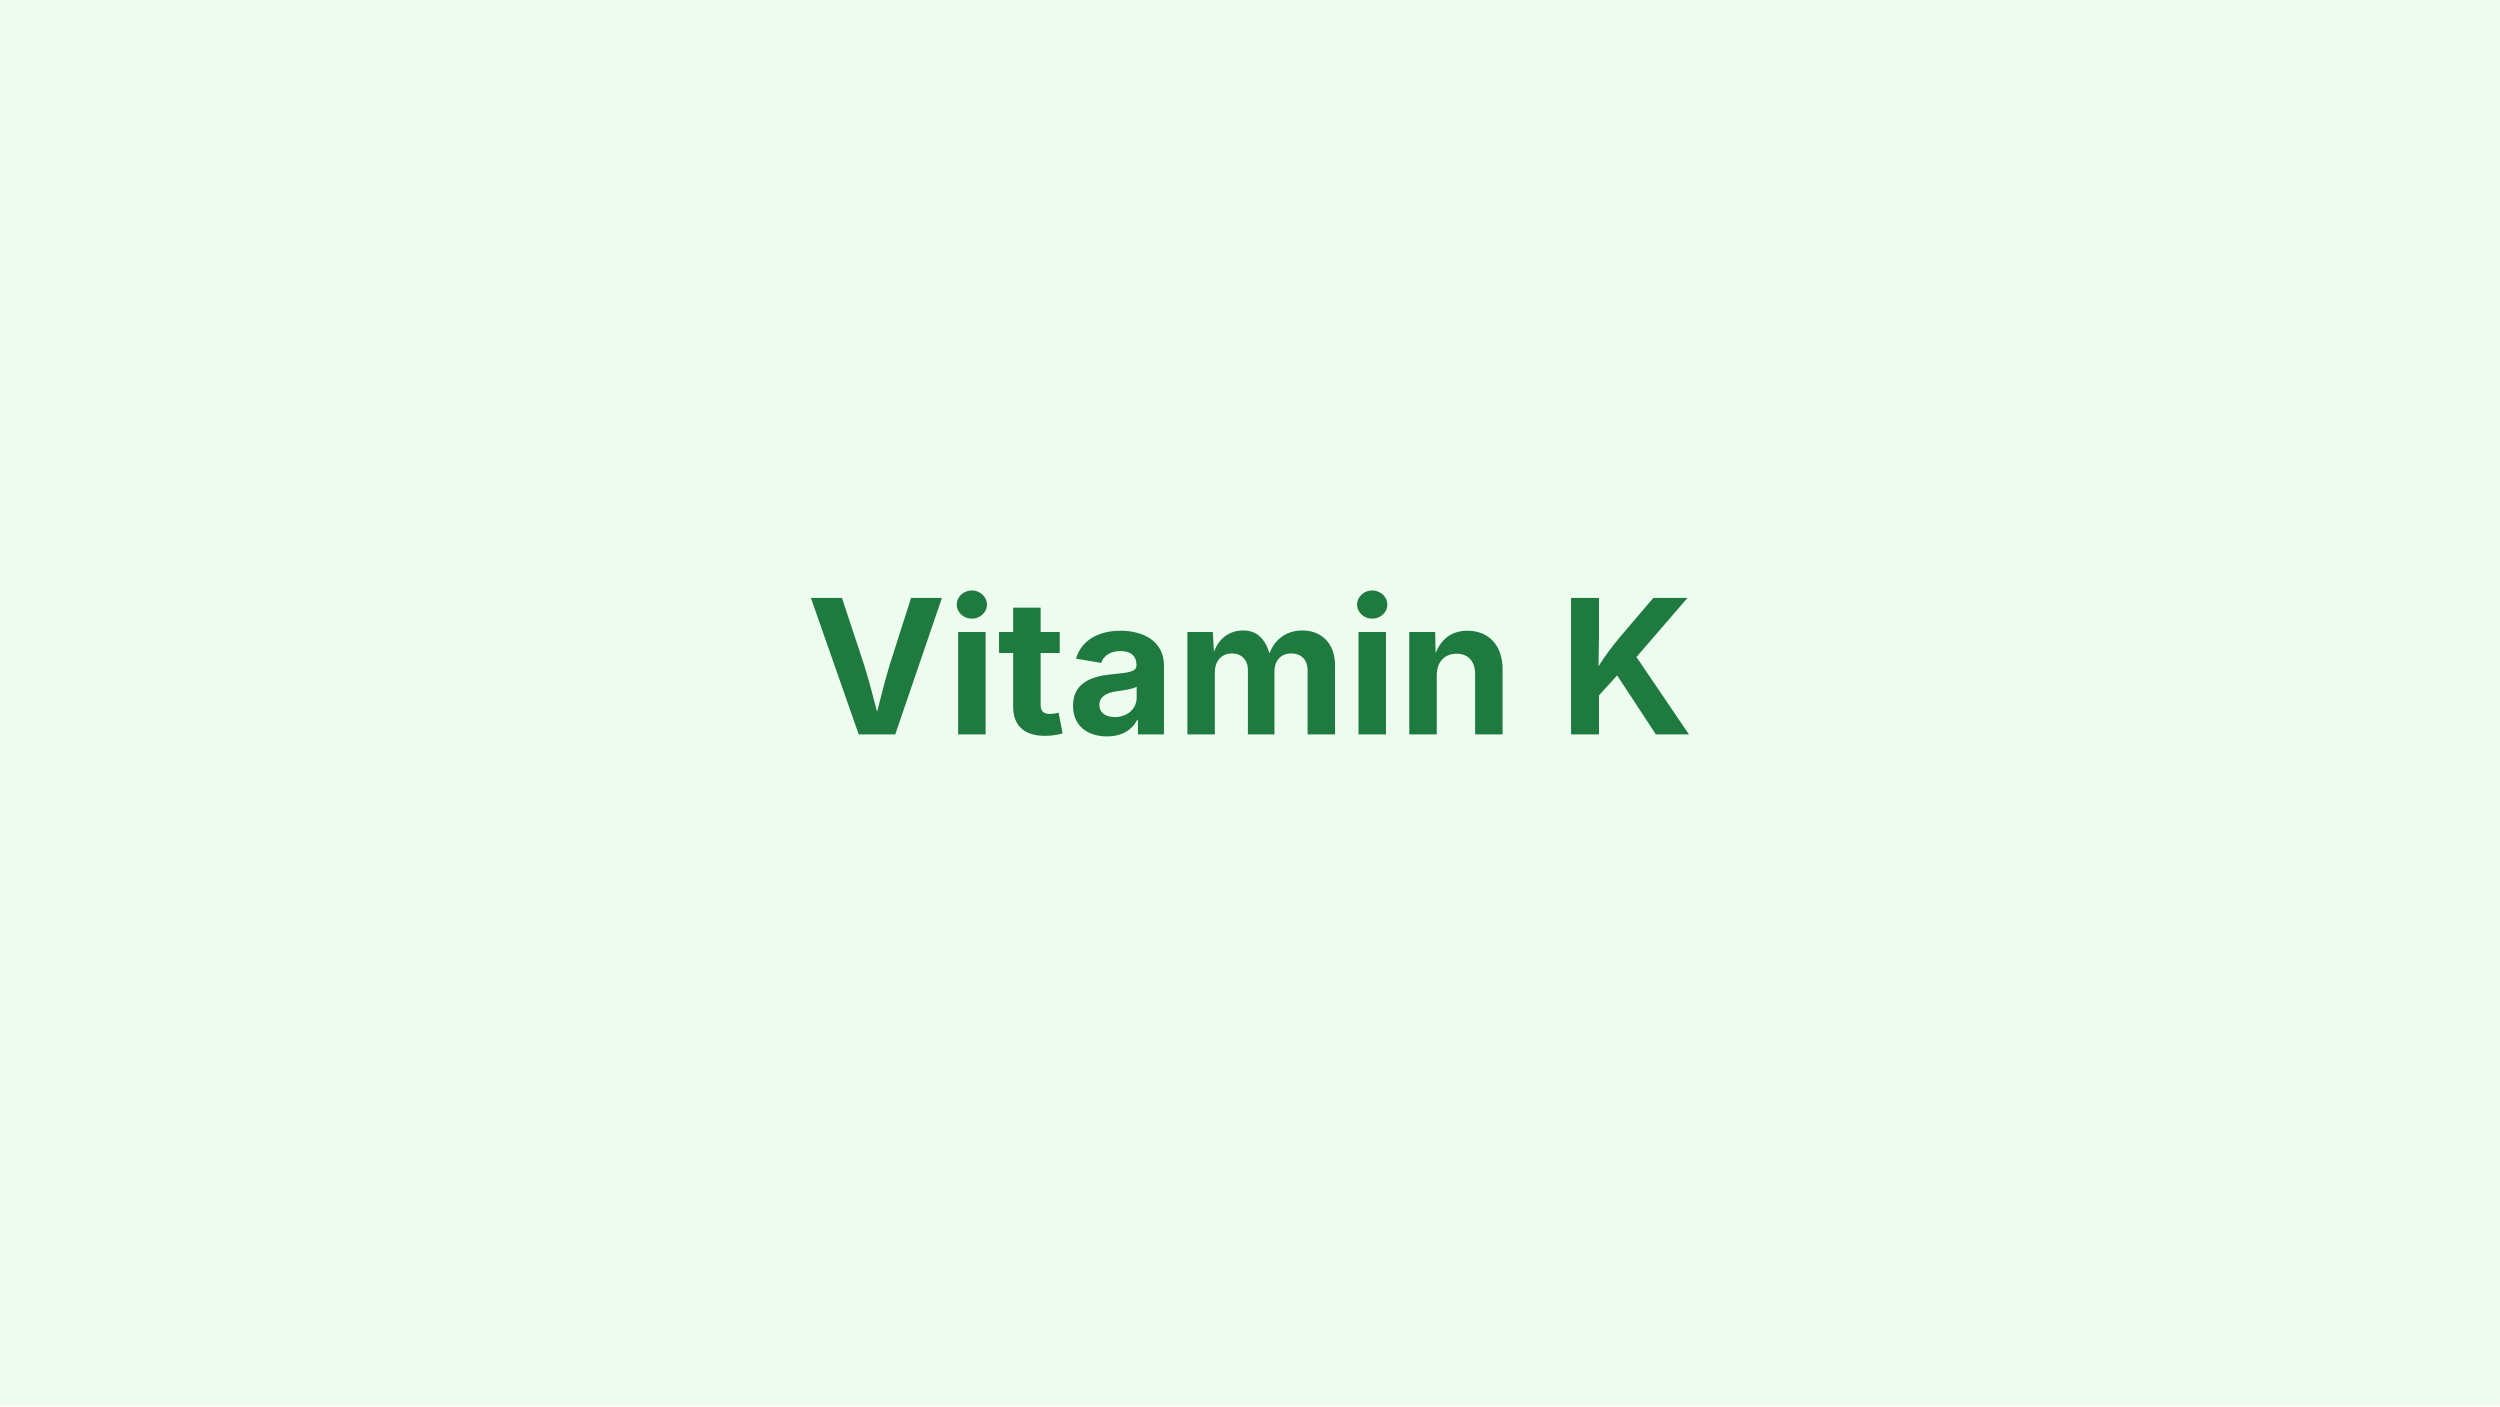
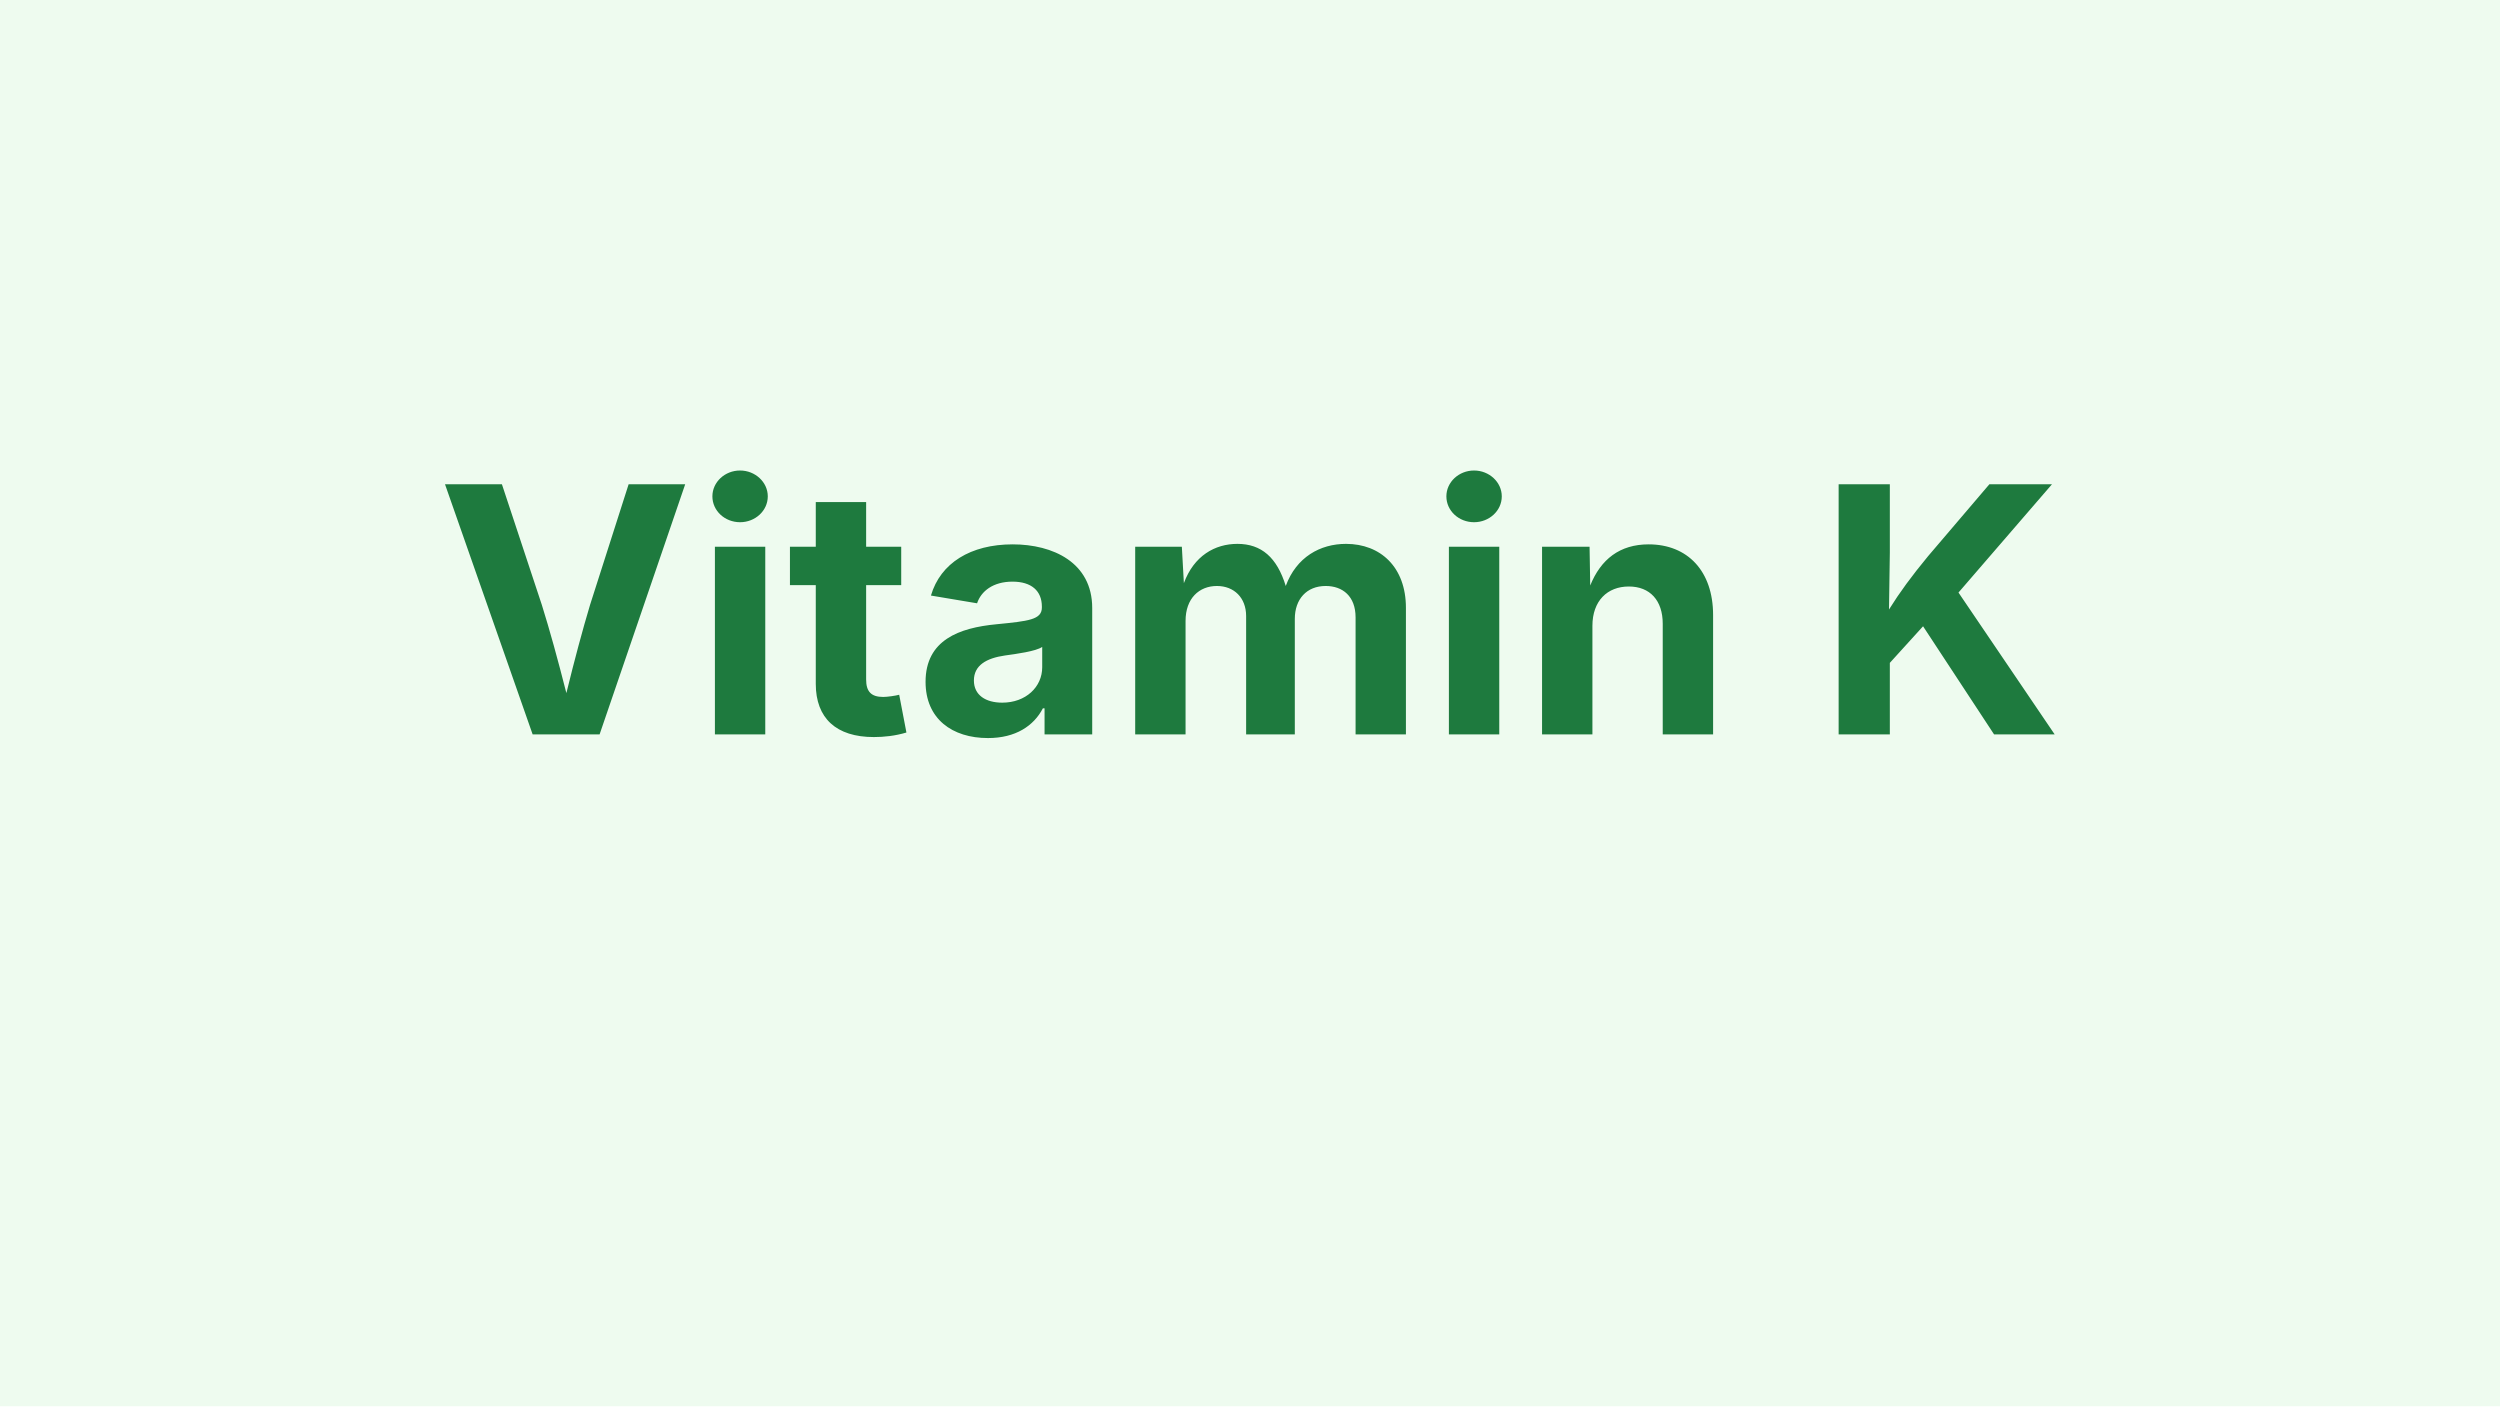
<svg xmlns="http://www.w3.org/2000/svg" viewBox="0 0 1600 900" role="img" aria-label="Vitamin K">
  <rect width="1600" height="900" fill="#EEFBEF" />
-   <text x="800" y="470" text-anchor="middle" fill="#1E7A3E" font-family="Noto Sans TC, Inter, Arial, sans-serif" font-size="120" font-weight="700">Vitamin K</text>
+   <text x="800" y="470" text-anchor="middle" fill="#1E7A3E" font-family="Noto Sans TC, Inter, Arial, sans-serif" font-size="220" font-weight="700">Vitamin K</text>
</svg>
